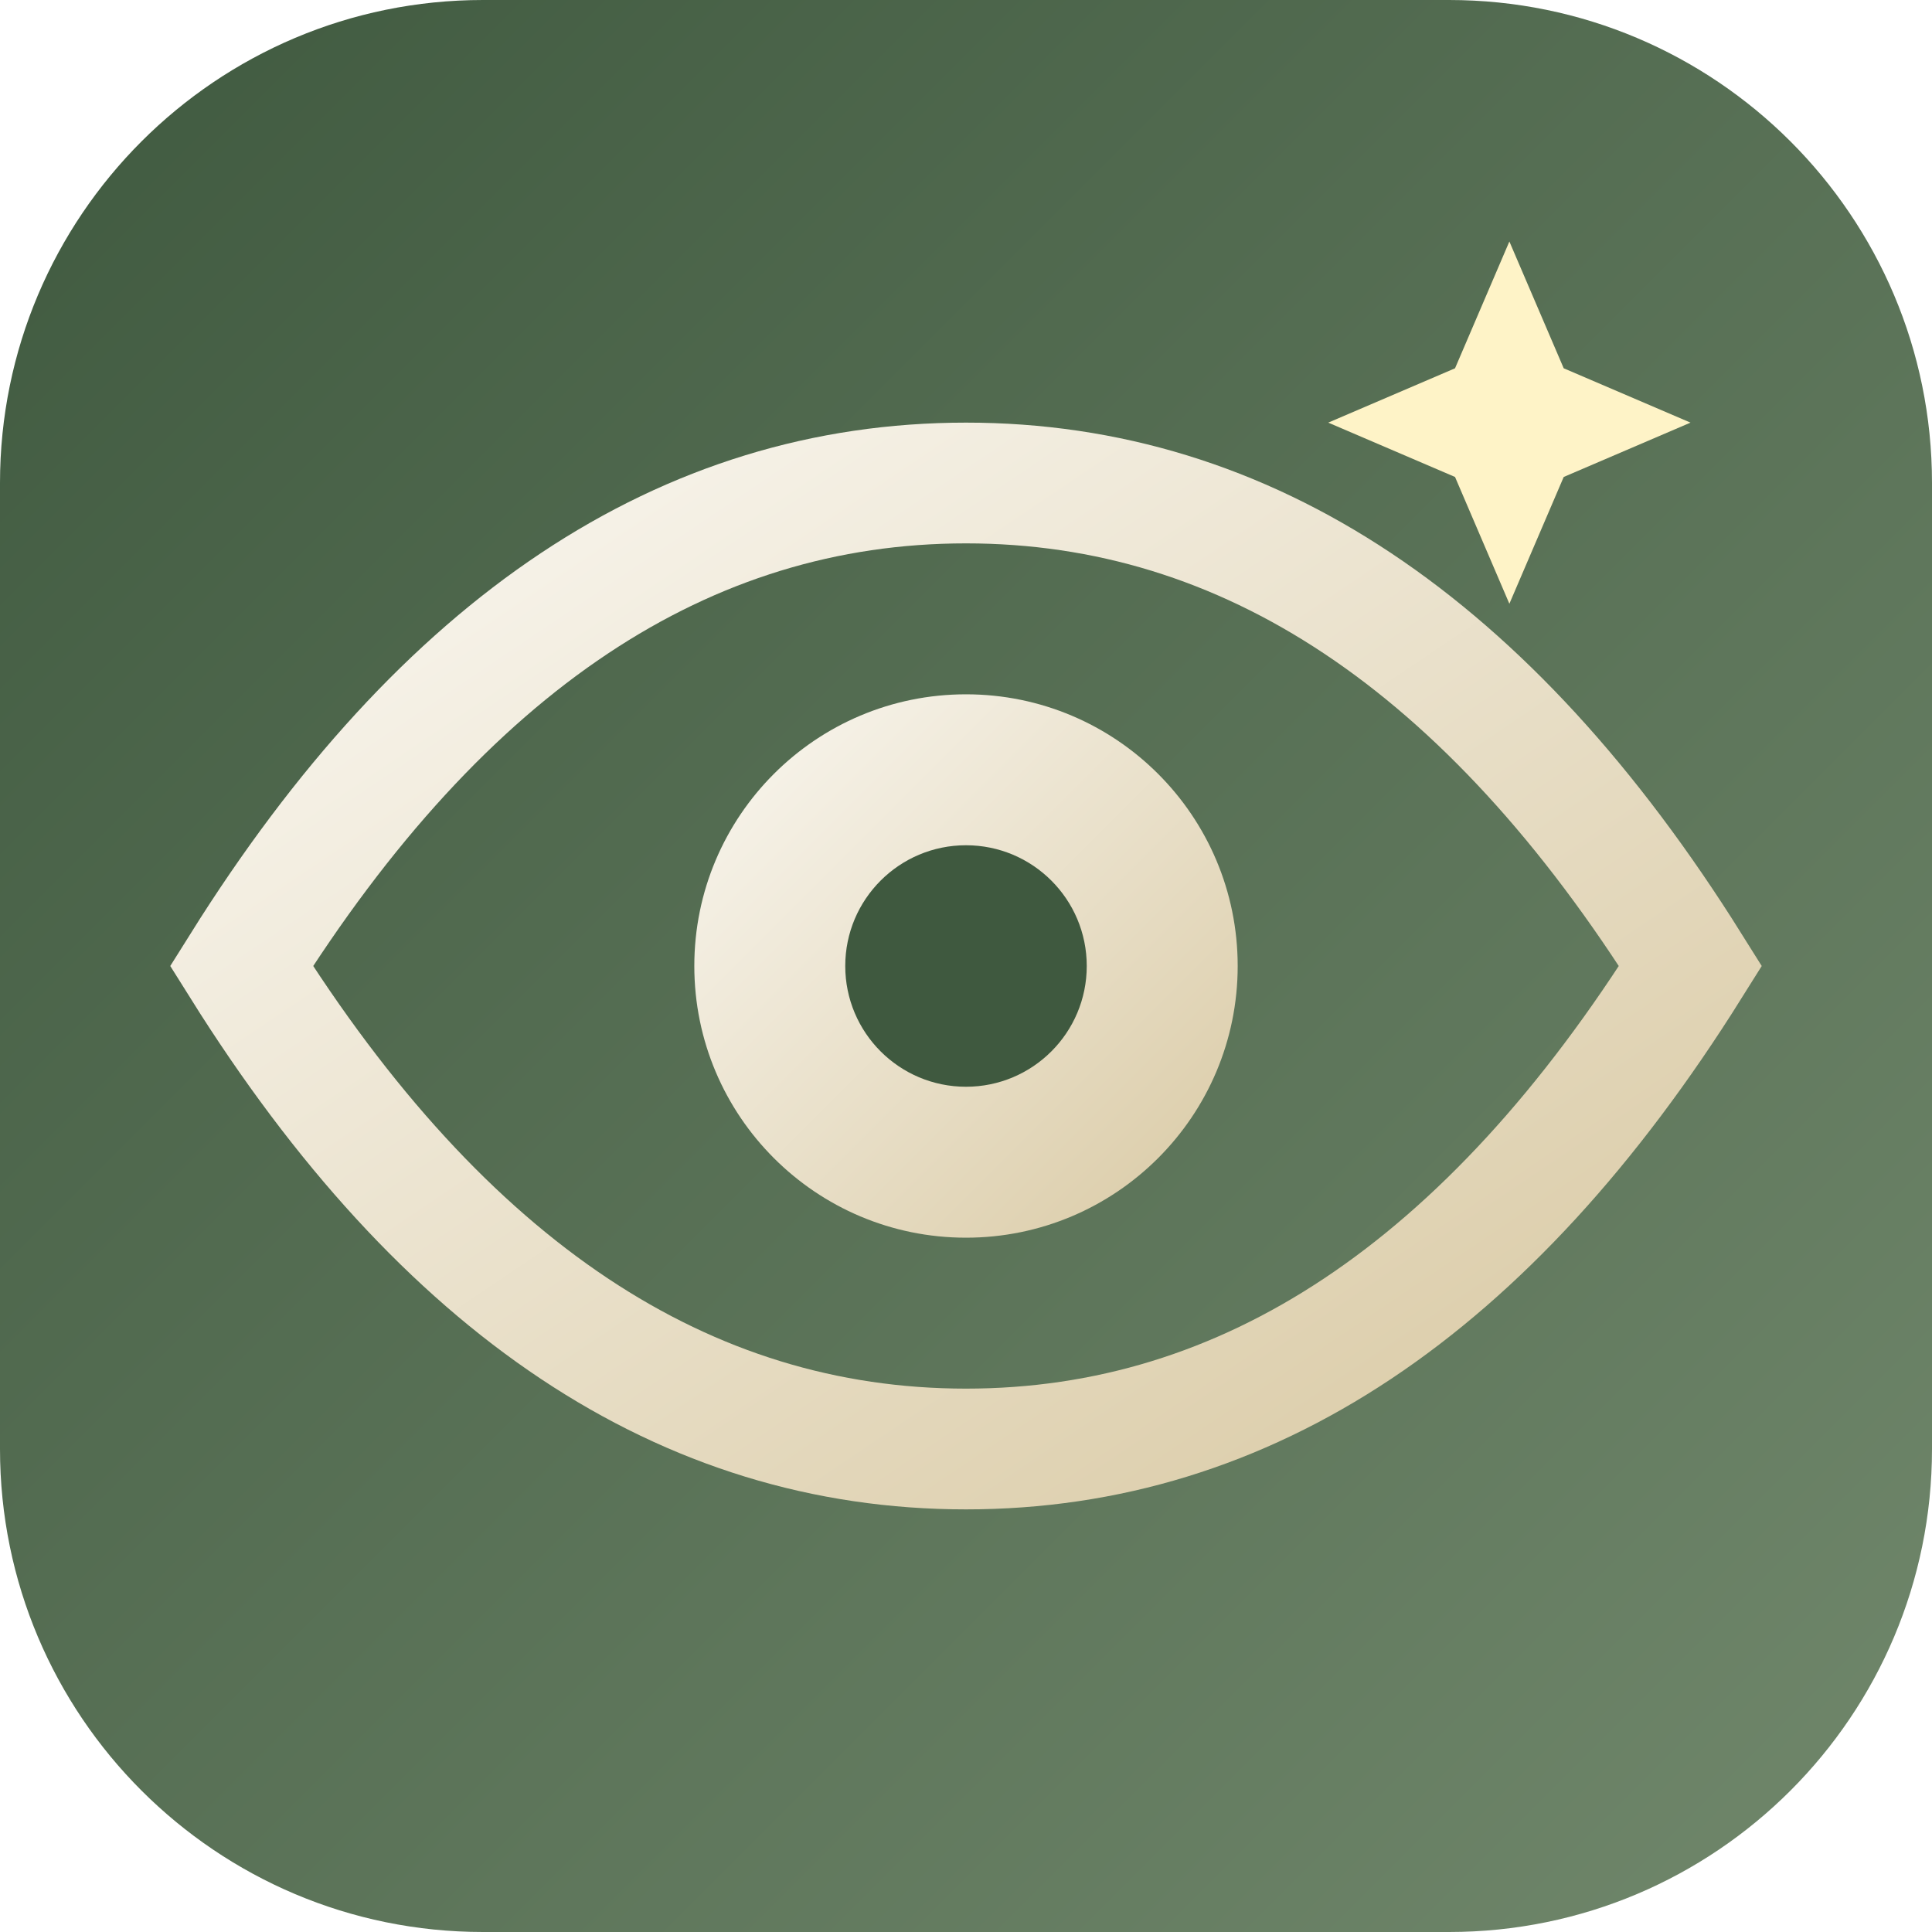
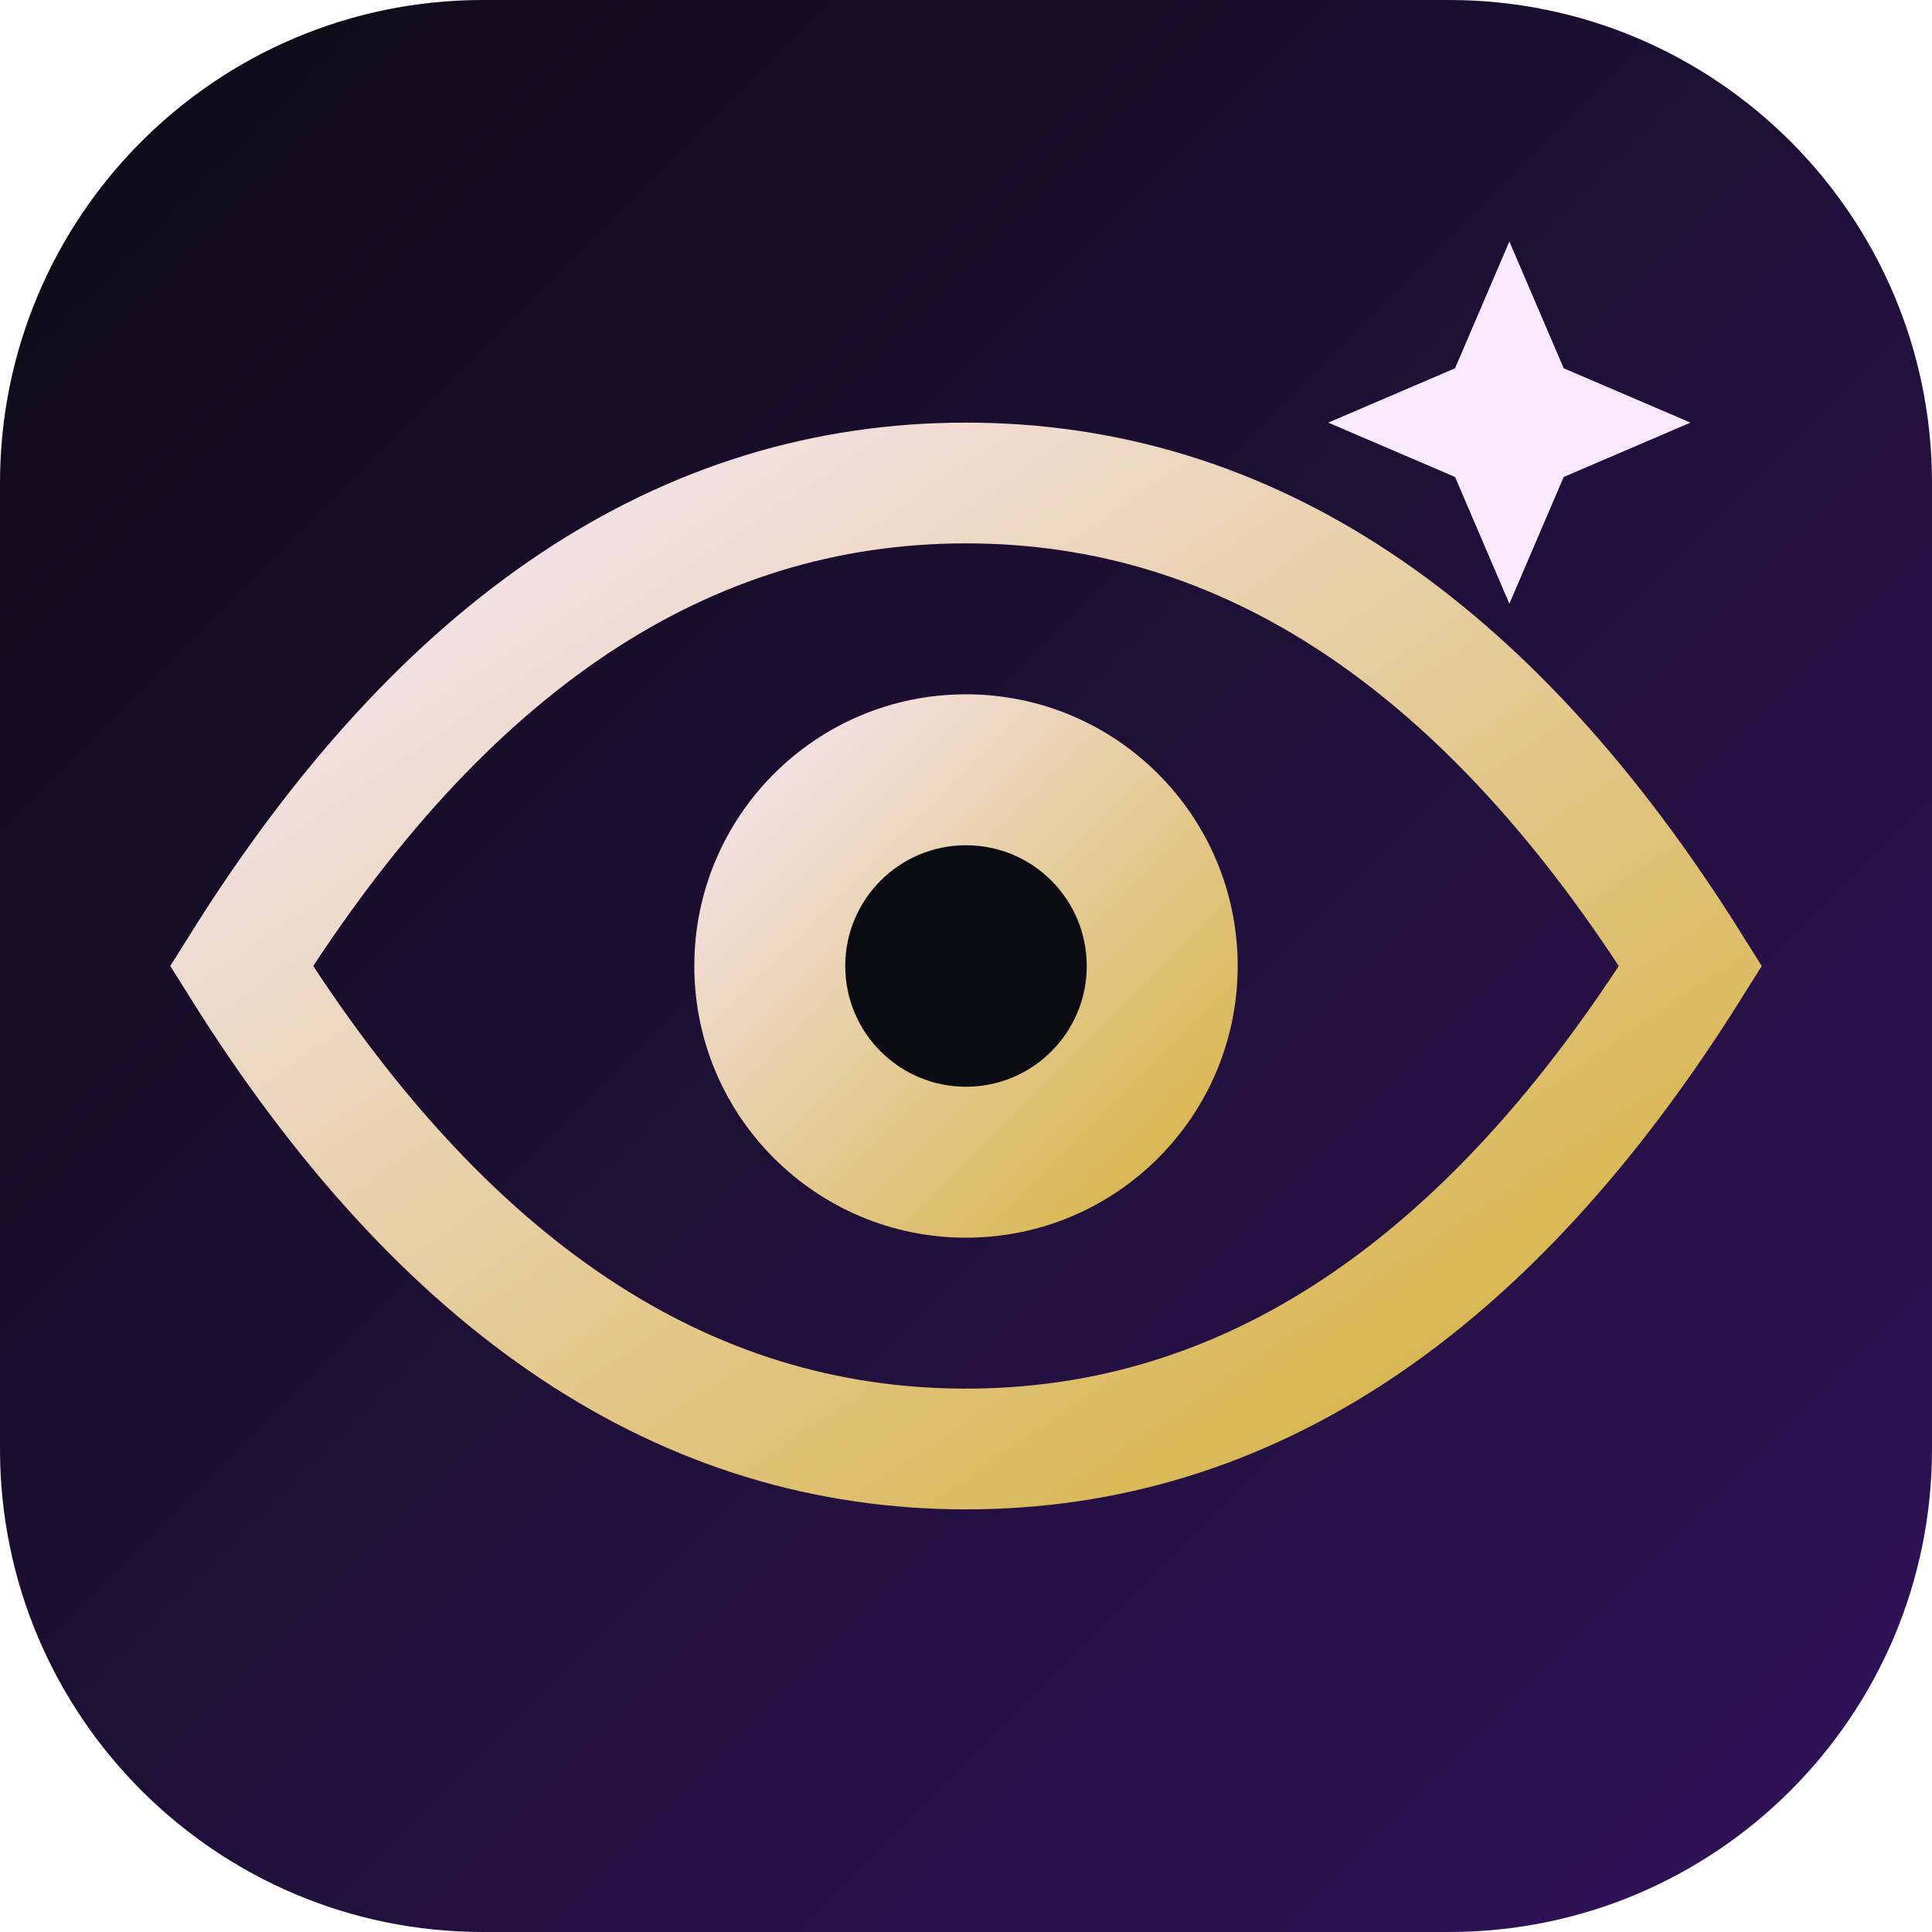
<svg xmlns="http://www.w3.org/2000/svg" viewBox="0 0 64 64">
  <defs>
    <linearGradient id="bg" x1="0" y1="0" x2="1" y2="1">
-       <stop offset="0" stop-color="#3f593f" />
-       <stop offset="1" stop-color="#71886c" />
+       <stop offset="0" stop-color="#0B0B13" />
+       <stop offset="1" stop-color="#32135C" />
    </linearGradient>
    <linearGradient id="gold" x1="0" y1="0" x2="1" y2="1">
-       <stop offset="0" stop-color="#faf8f2" />
-       <stop offset="1" stop-color="#d9c9a3" />
+       <stop offset="0" stop-color="#F8E9FF" />
+       <stop offset="1" stop-color="#D4AF37" />
    </linearGradient>
  </defs>
  <rect width="64" height="64" rx="16" fill="url(#bg)" />
  <path d="M8 32c6.7-10.7 14.7-16 24-16s17.3 5.3 24 16c-6.7 10.7-14.7 16-24 16S14.7 42.7 8 32Z" fill="none" stroke="url(#gold)" stroke-width="4" />
  <circle cx="32" cy="32" r="9" fill="url(#gold)" />
-   <circle cx="32" cy="32" r="4" fill="#3f593f" />
-   <path d="m50 8 1.8 4.2L56 14l-4.2 1.8L50 20l-1.8-4.2L44 14l4.2-1.8L50 8Z" fill="#fef3c7" />
+   <circle cx="32" cy="32" r="4" fill="#0B0B13" />
+   <path d="m50 8 1.8 4.2L56 14l-4.2 1.8L50 20l-1.8-4.2L44 14l4.2-1.8L50 8Z" fill="#F8E9FF" />
</svg>
